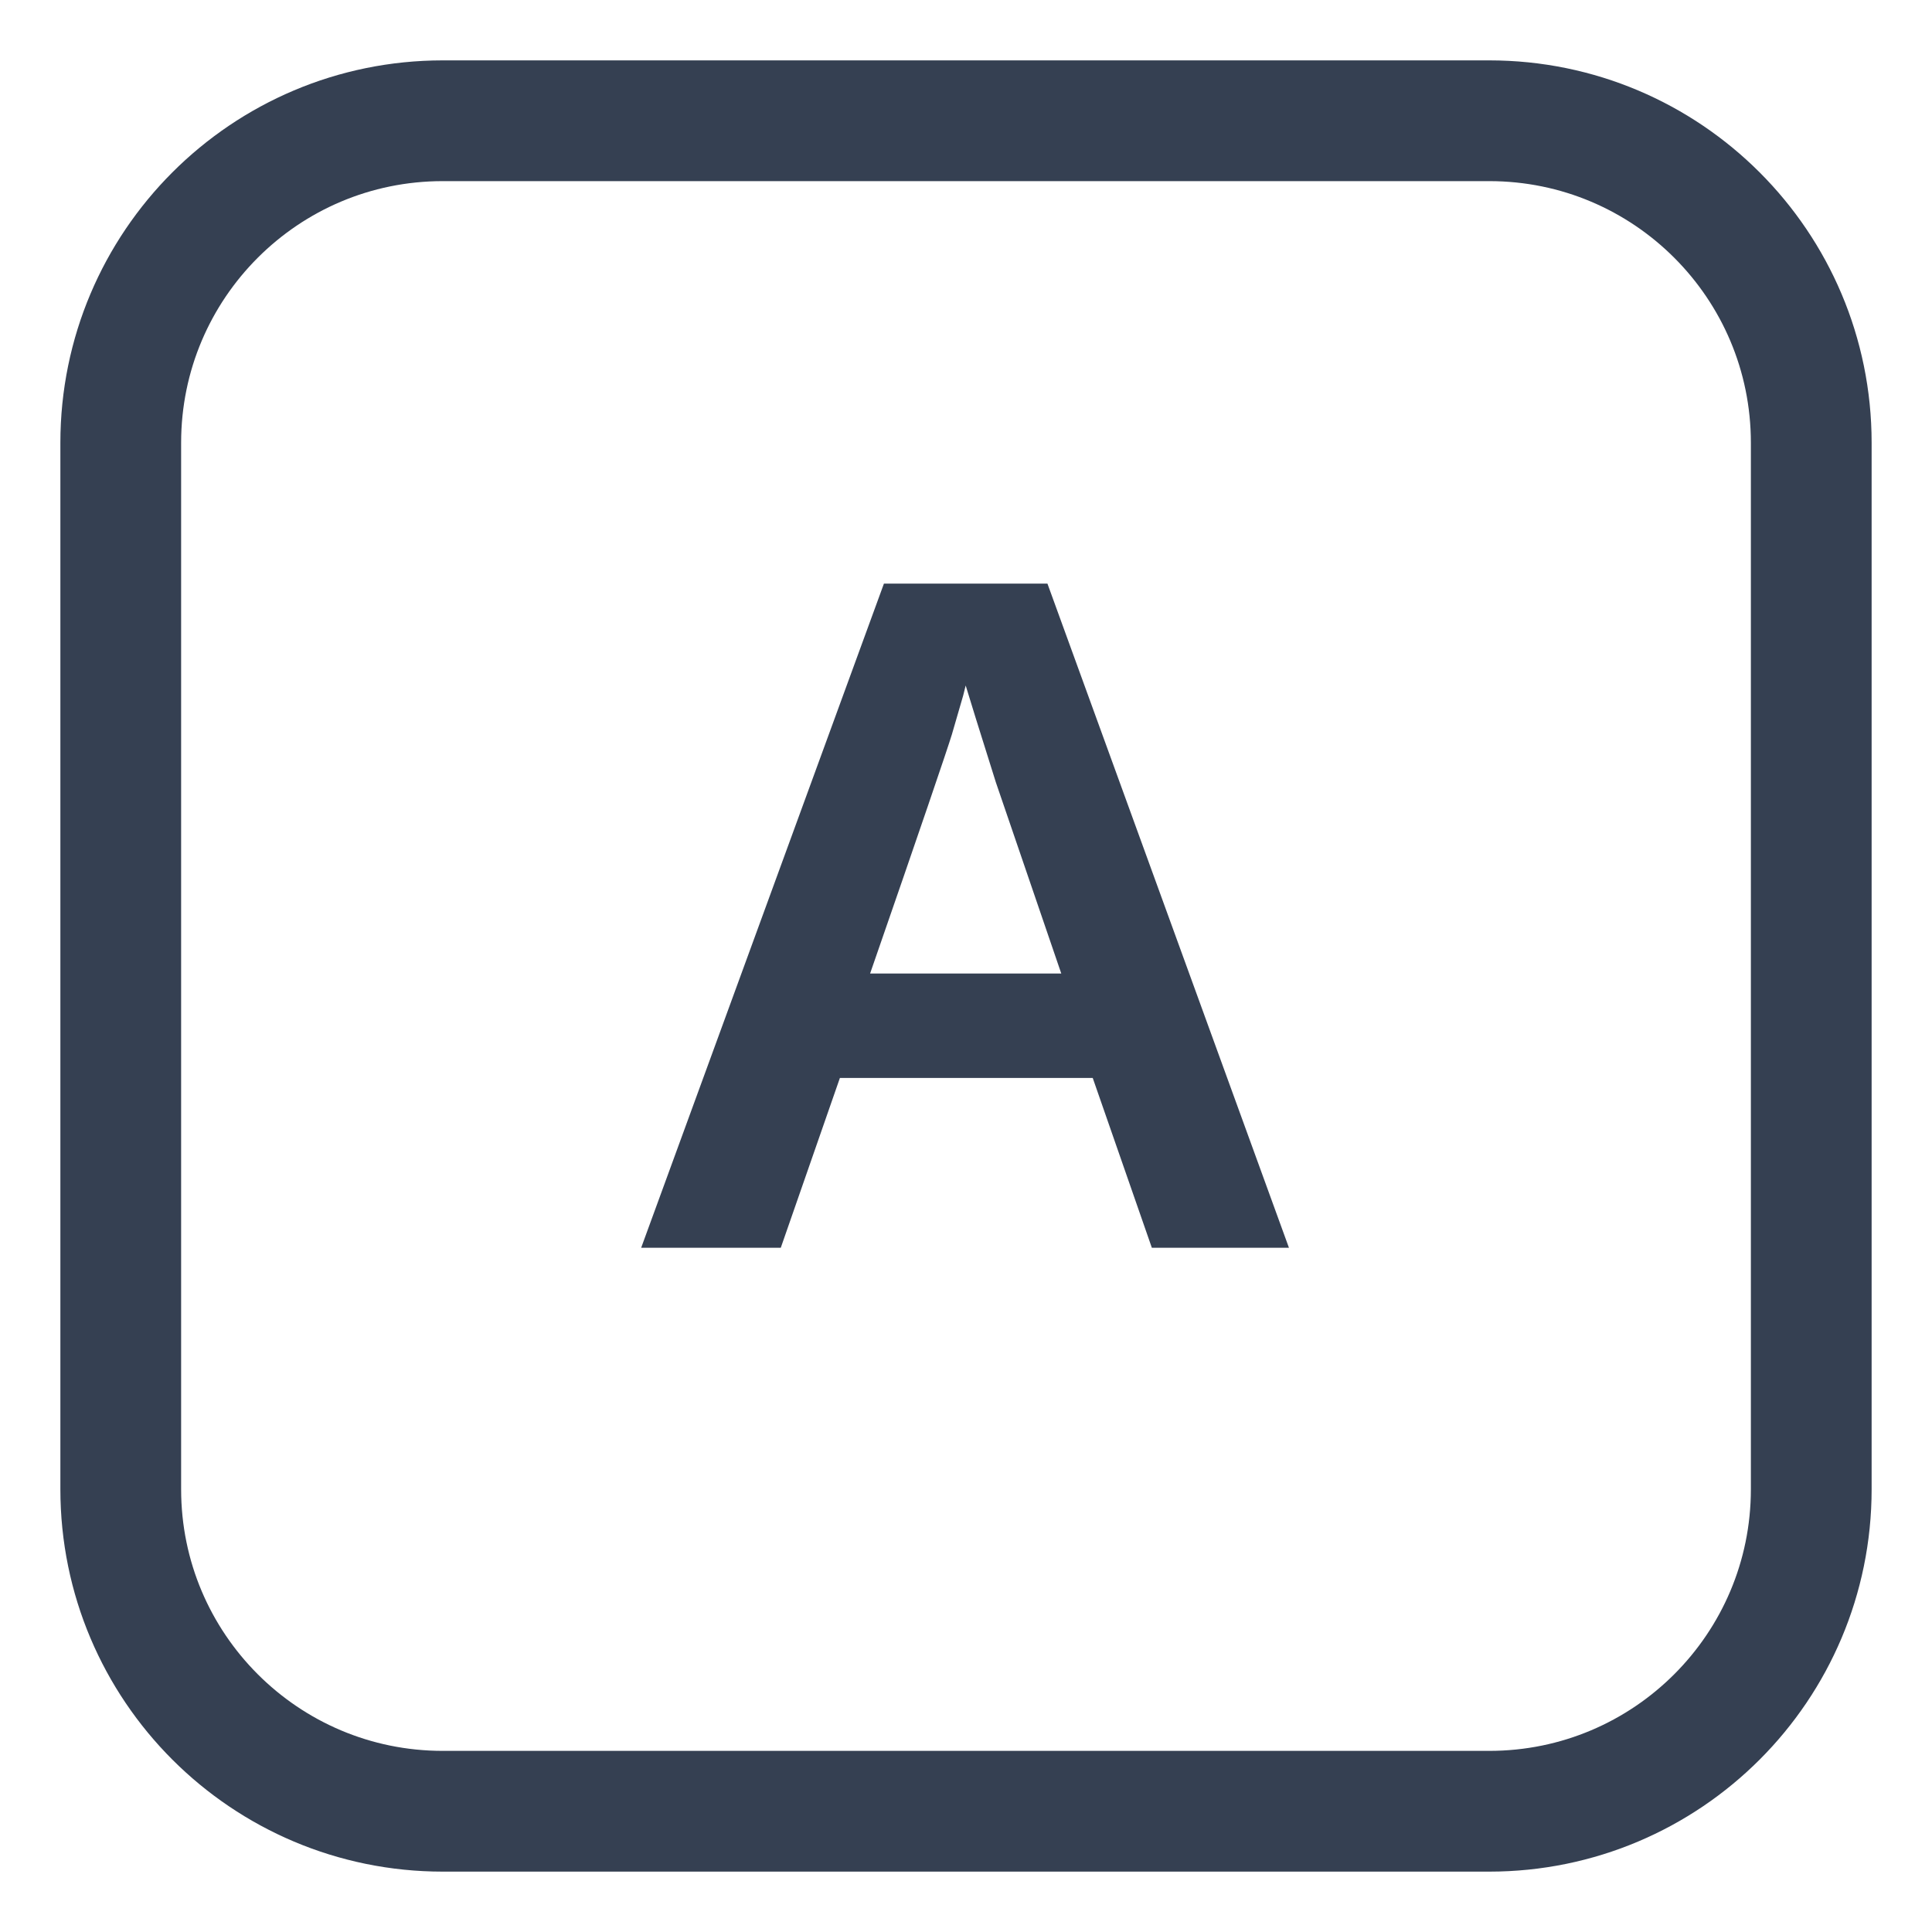
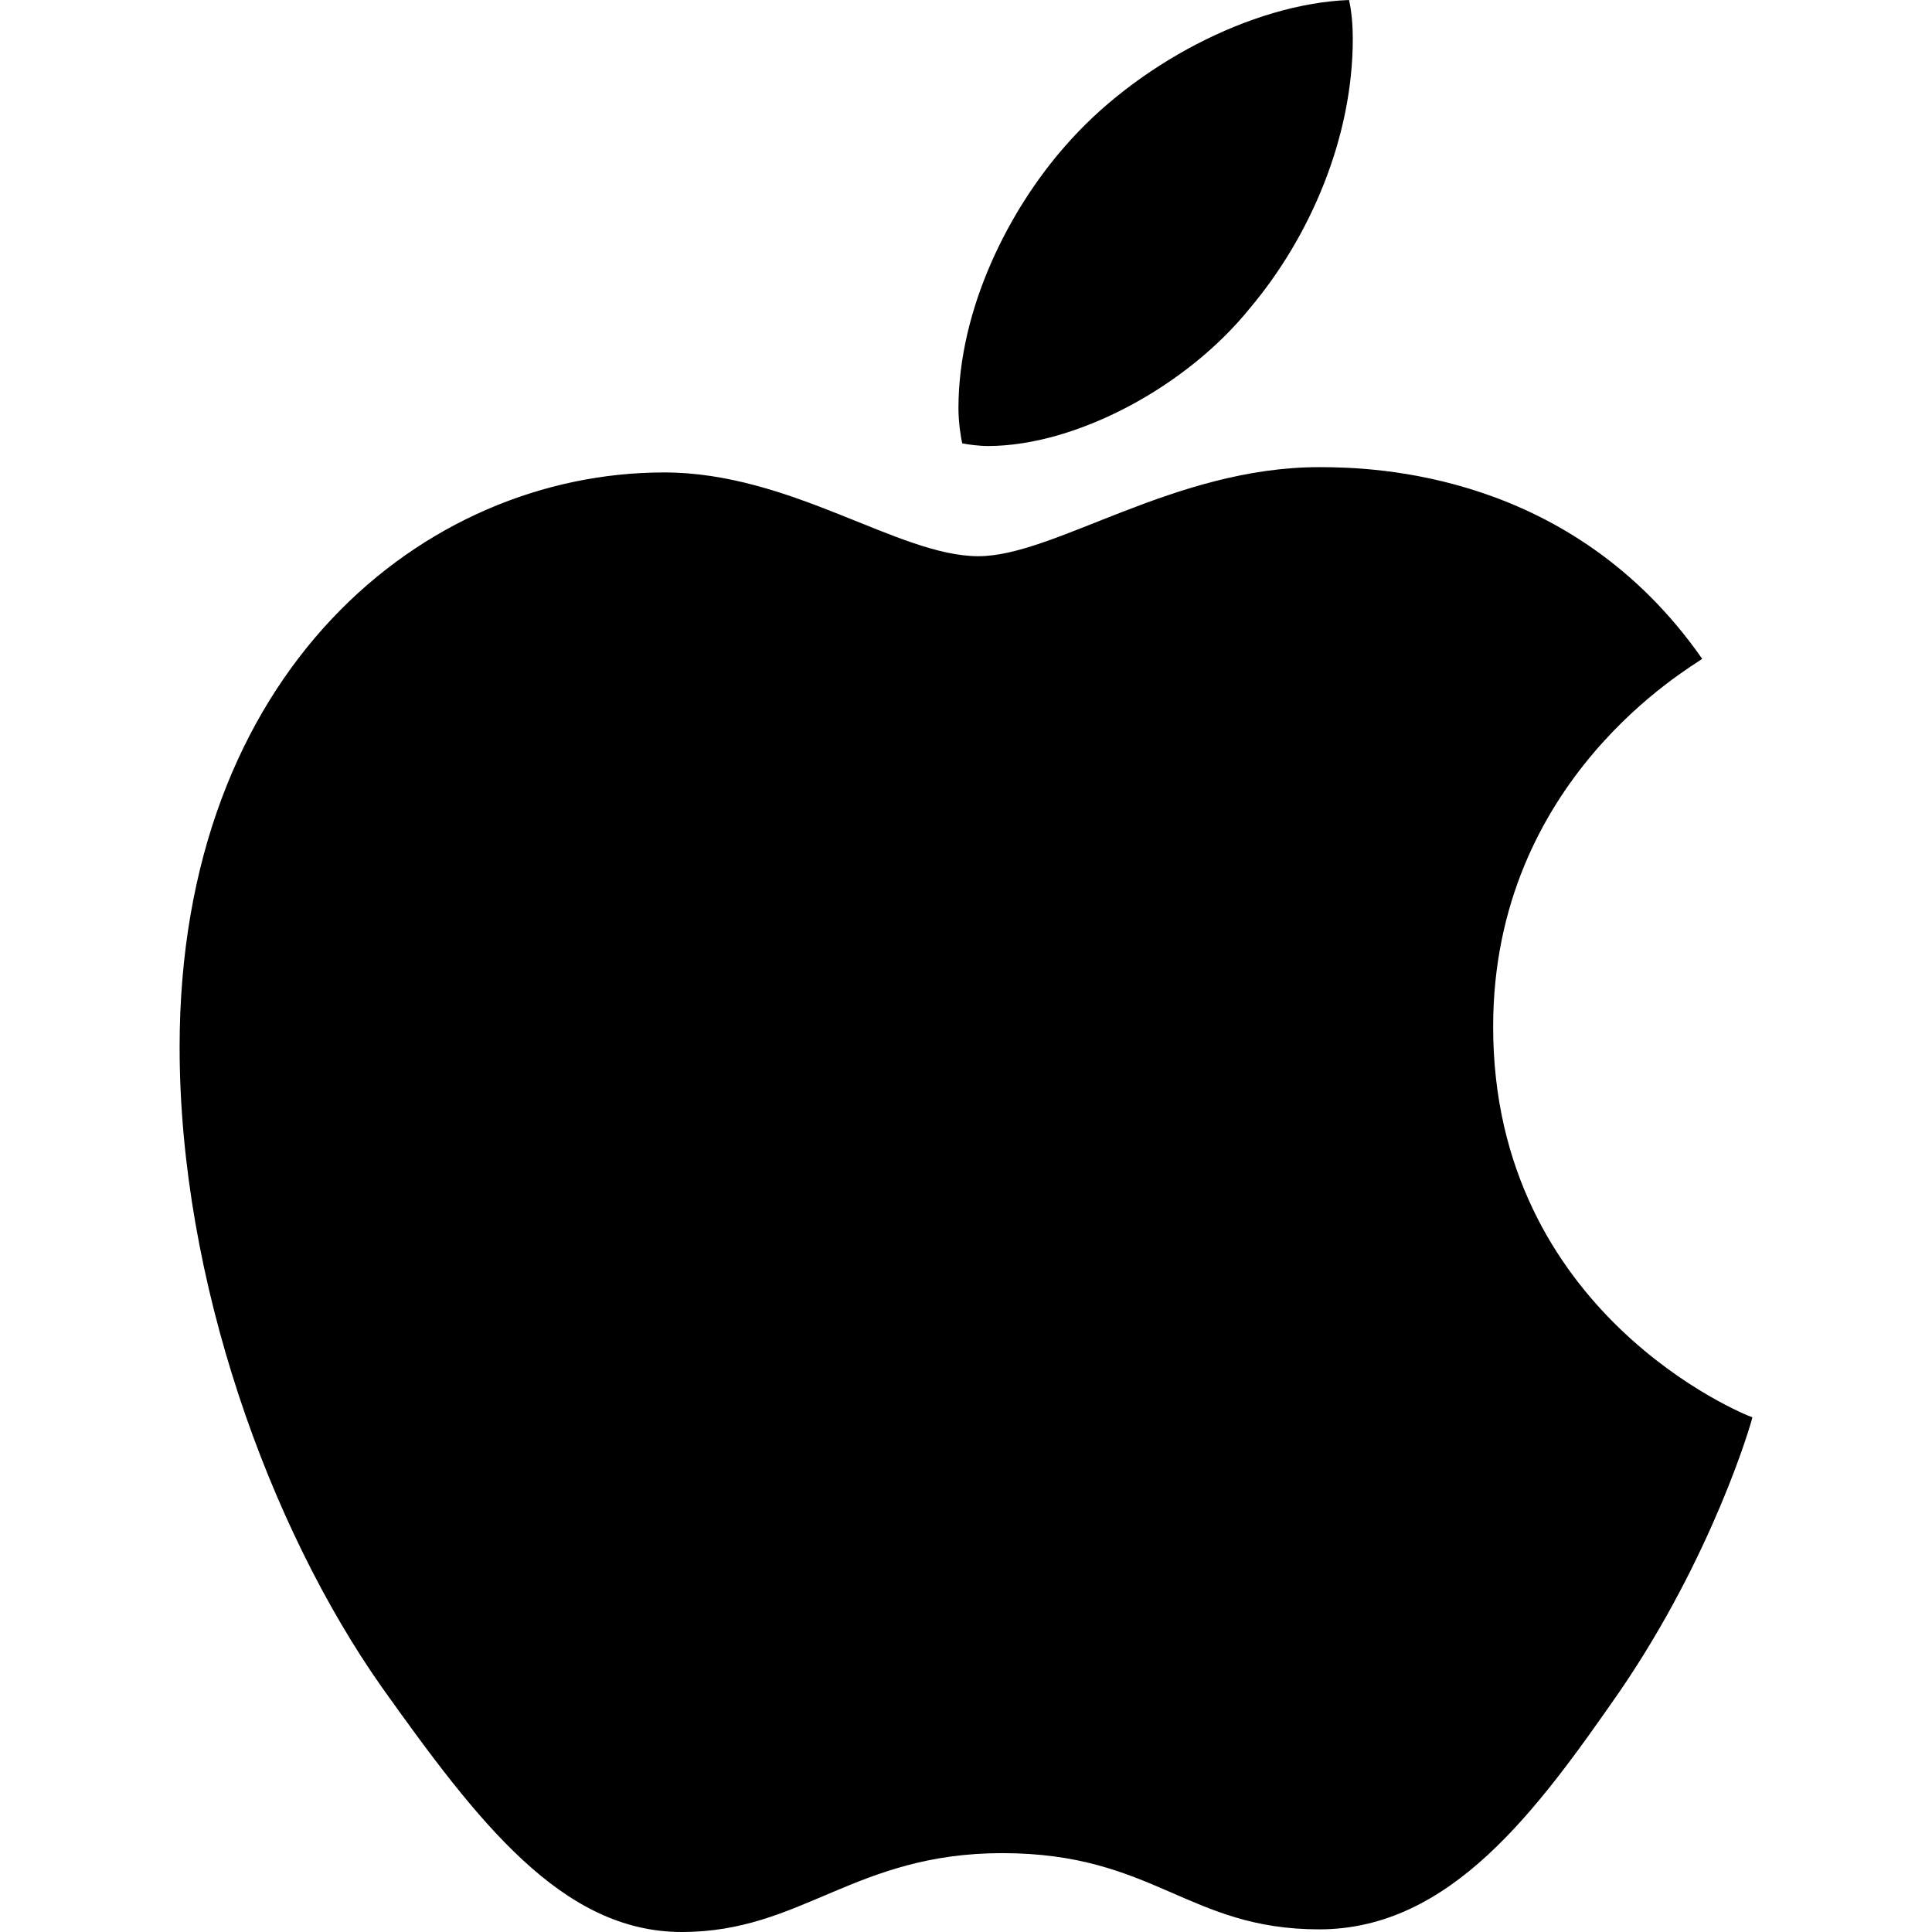
- <svg xmlns="http://www.w3.org/2000/svg" viewBox="0 0 24 24" role="img">
-   <rect x="1.5" y="1.5" width="21" height="21" rx="4" fill="none" stroke="#354052" stroke-width="1.5" />
-   <text x="12" y="15.5" text-anchor="middle" fill="#354052" font-family="Arial,Helvetica,sans-serif" font-size="12" font-weight="700">A</text>
+ <svg xmlns="http://www.w3.org/2000/svg" xml:space="preserve" viewBox="0 0 512 512">
+   <path d="M451.1 174.6c-3 2.3-55.4 31.8-55.4 97.5 0 76 66.7 102.9 68.7 103.5-.3 1.6-10.6 36.8-35.2 72.7-21.9 31.5-44.8 63-79.6 63s-43.8-20.2-84-20.2c-39.2 0-53.1 20.9-84.9 20.9s-54.1-29.2-79.6-65c-29.6-42.1-53.5-107.5-53.5-169.5 0-99.5 64.7-152.3 128.4-152.3 33.8 0 62.1 22.2 83.3 22.2 20.2 0 51.8-23.6 90.3-23.6 14.6 0 67 1.3 101.5 50.8m-119.8-93c15.9-18.9 27.2-45.1 27.2-71.3 0-3.6-.3-7.3-1-10.3-25.9 1-56.7 17.3-75.3 38.8-14.6 16.6-28.2 42.8-28.2 69.4 0 4 .7 8 1 9.3 1.6.3 4.3.7 7 .7 23.2-.1 52.4-15.6 69.3-36.6" />
</svg>
